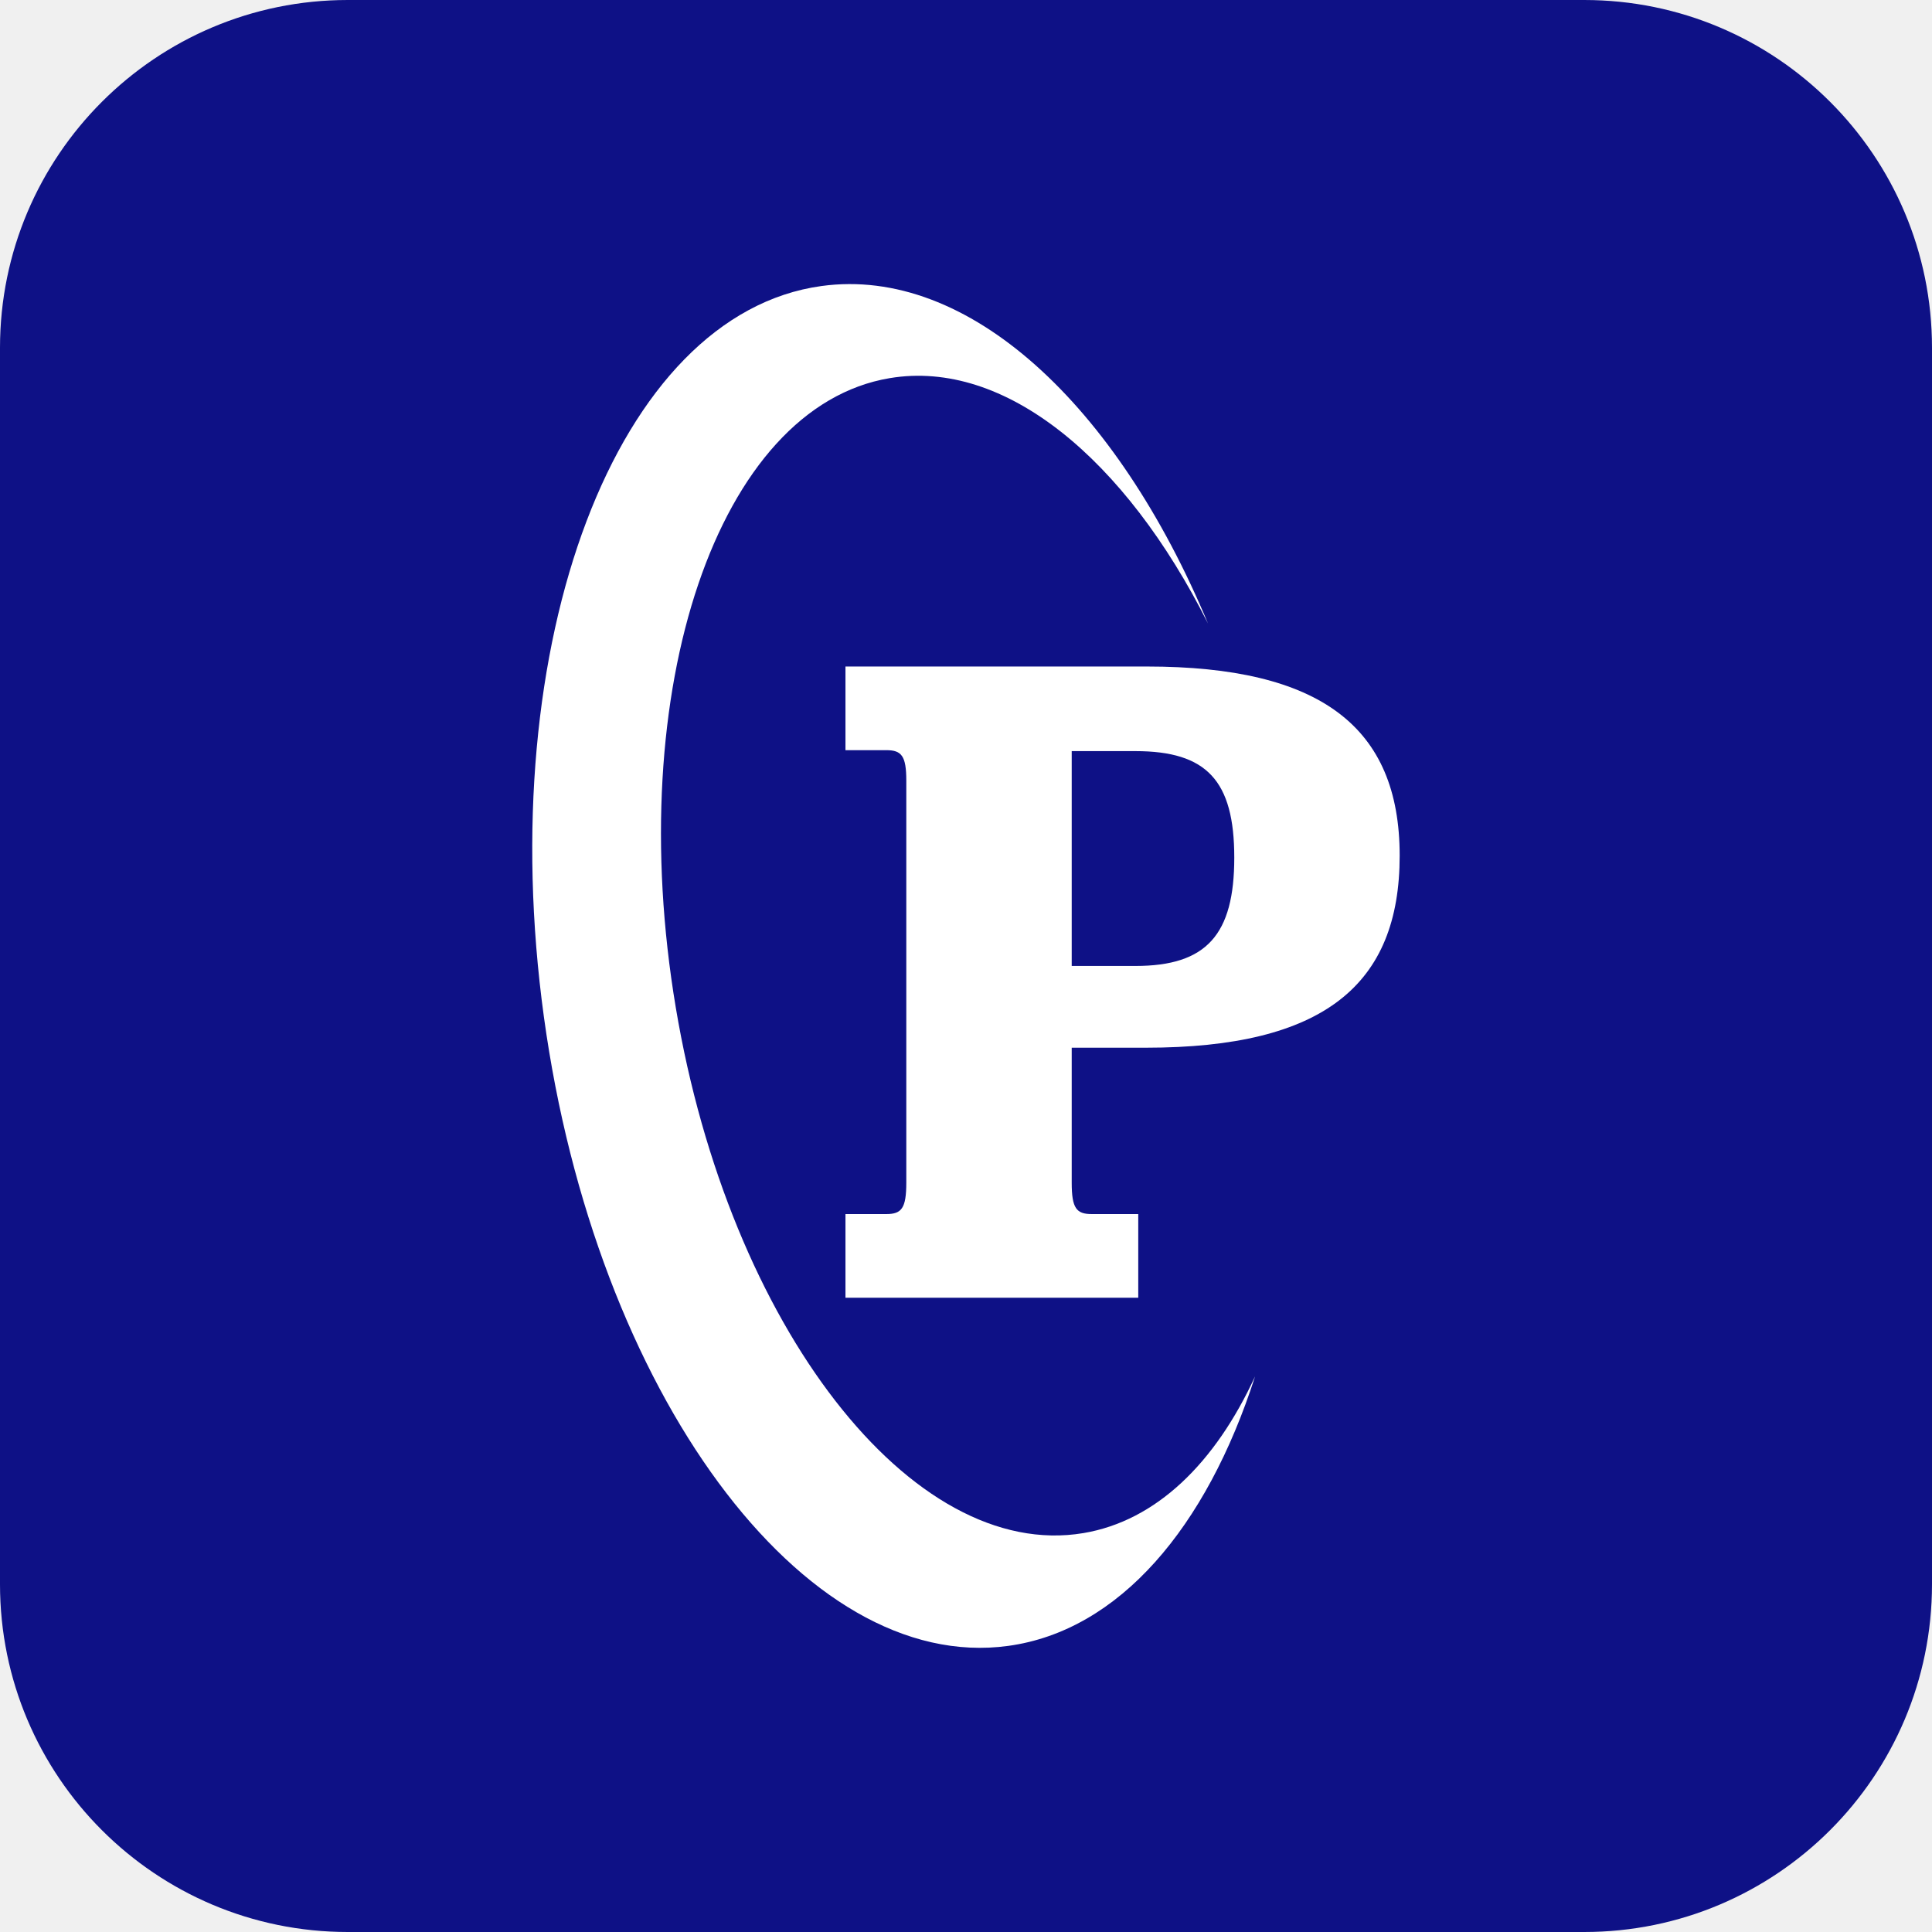
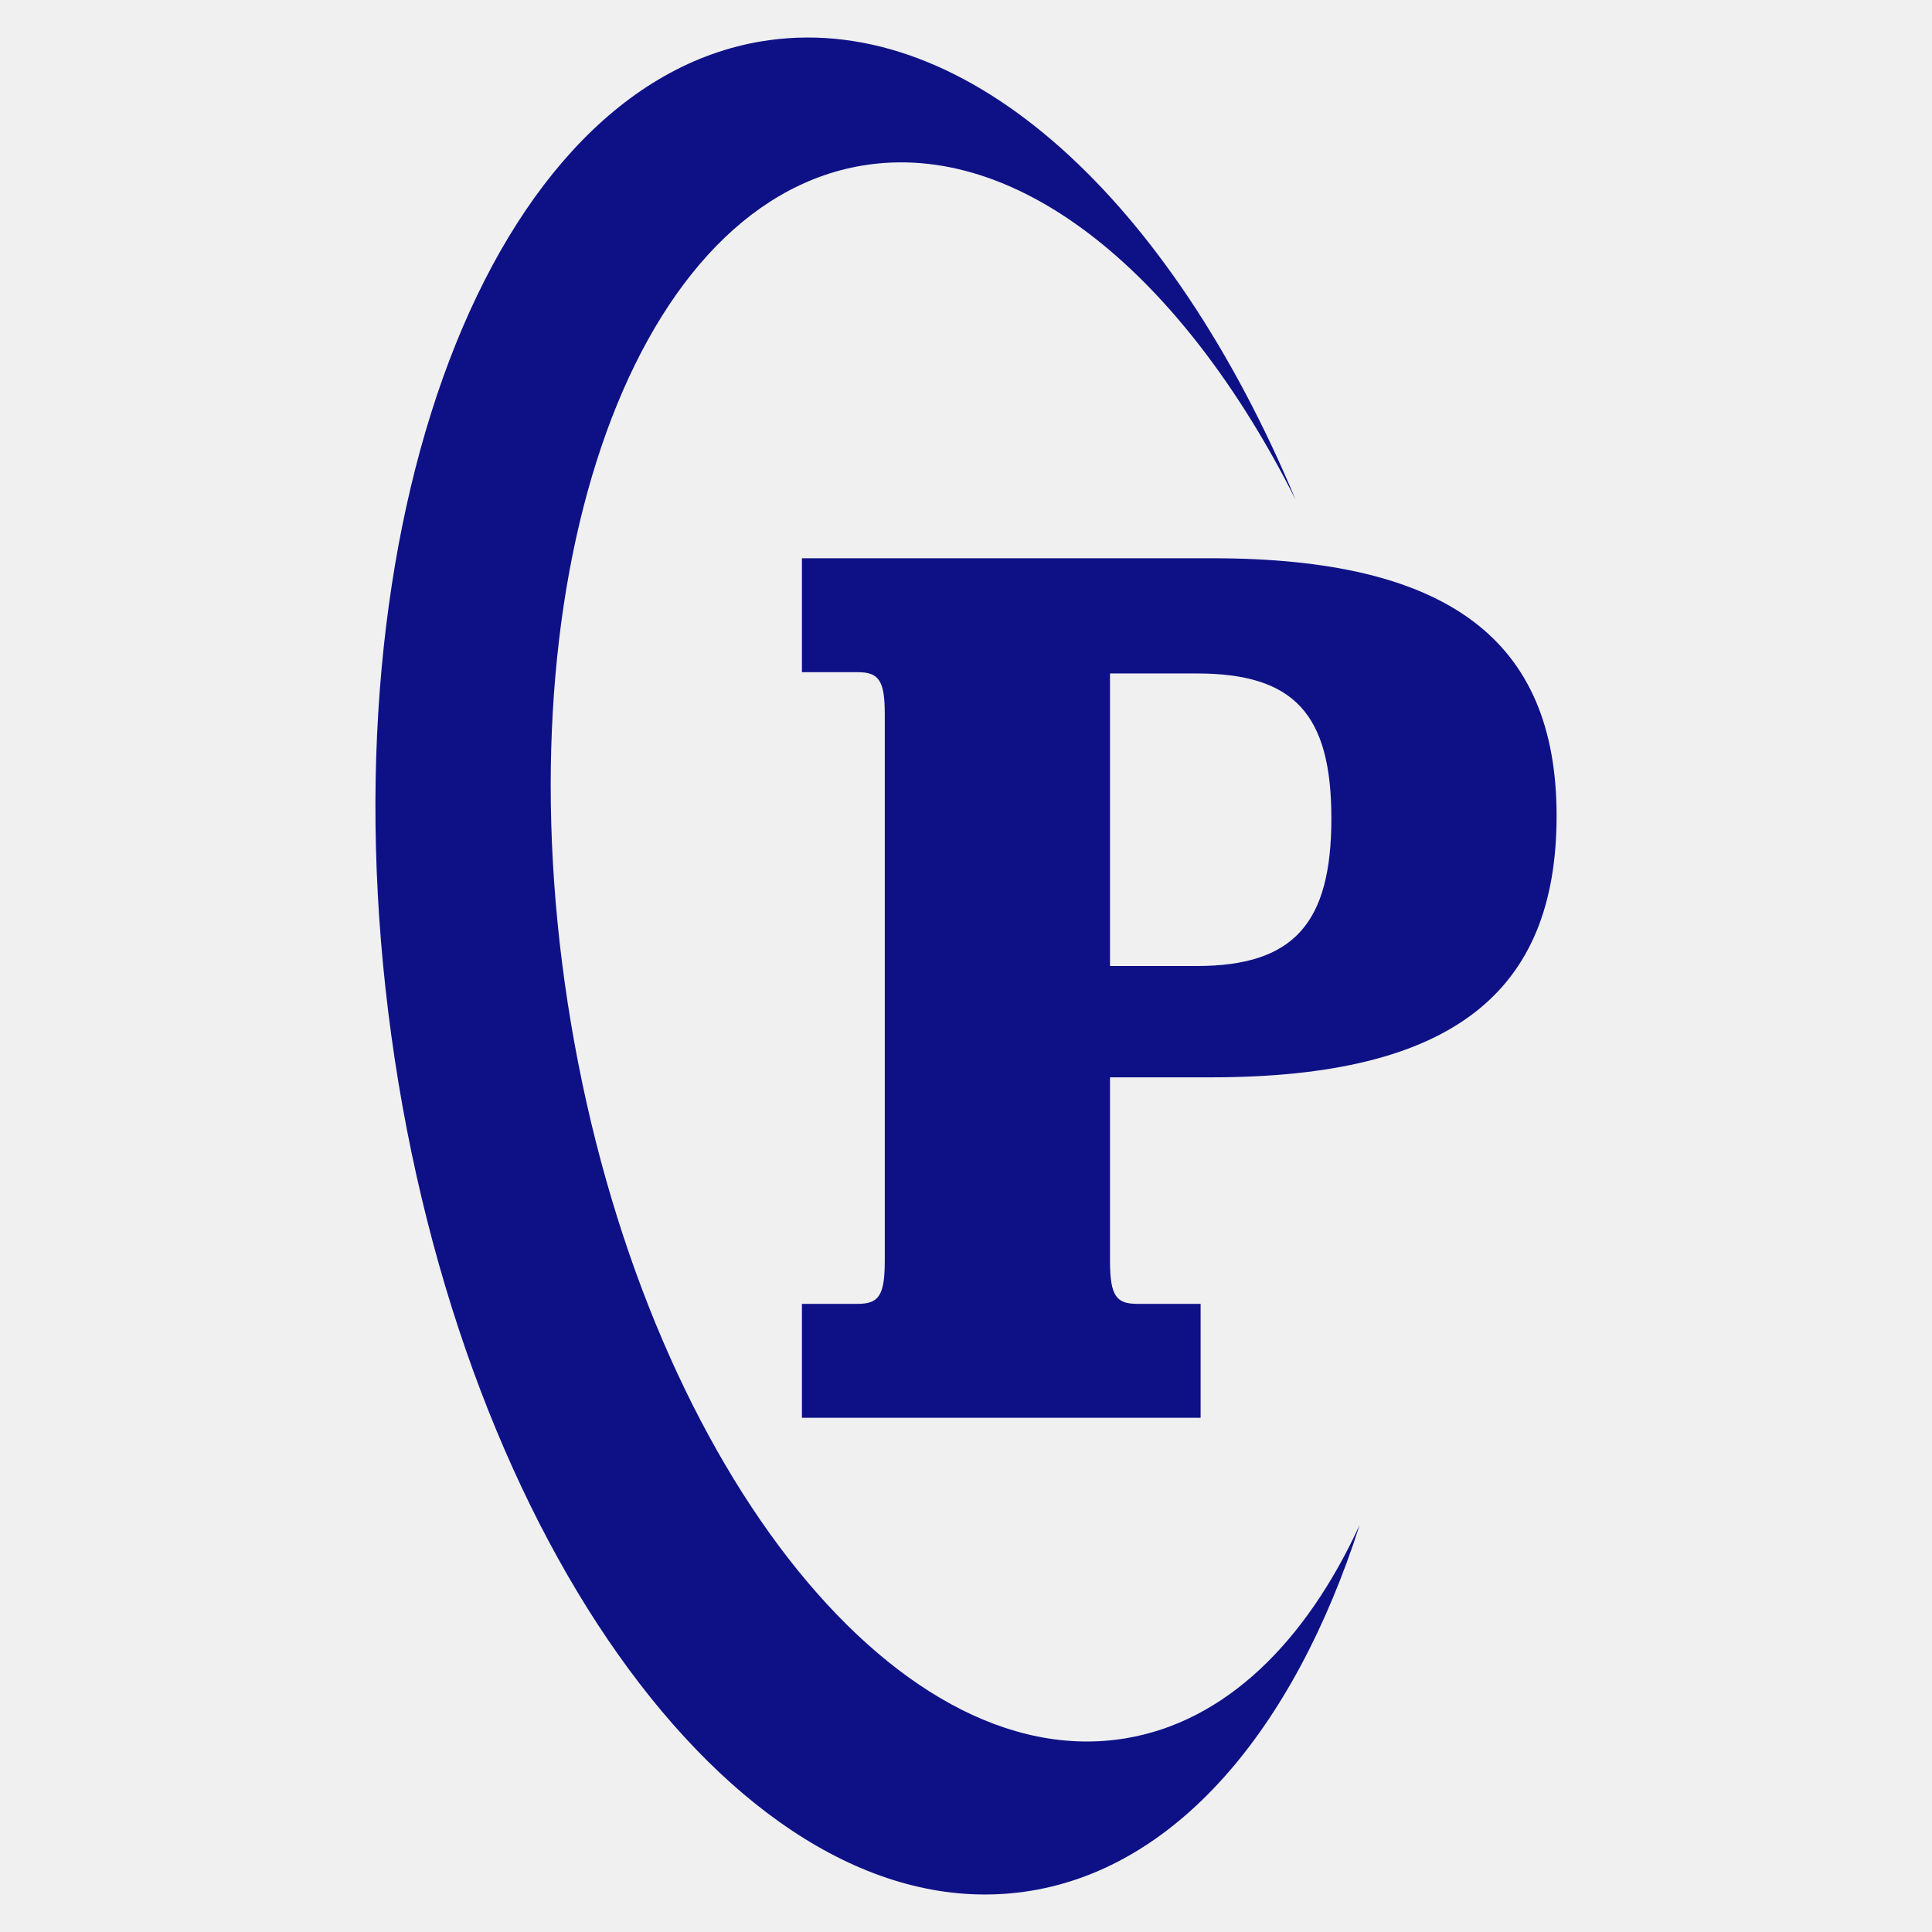
- <svg xmlns="http://www.w3.org/2000/svg" viewBox="-253.4 -253.4 1866.0 1866.0">
-   <rect x="-253.4" y="-253.4" width="1866.0" height="1866.0" rx="335.9" fill="#0e1186" />
-   <path fill="#fff" d="M563.18,919.19h39.48c14.69,0,19.28-5.5,19.28-30.29v-388.38c0-23.87-4.59-29.38-19.28-29.38h-39.48v-80.8h291.06c167.1,0,244.22,57.85,244.22,182.71s-73.45,185.47-245.15,185.47h-71.61v130.38c0,24.79,4.6,30.29,19.28,30.29h44.99v80.8h-282.79V919.19ZM781.7,679.56h61.51c68.87,0,95.5-30.3,95.5-104.67s-26.63-102.83-95.5-102.83h-61.51V679.56Z" />
-   <path fill="#fff" d="M793.01,1227.32c-165.74,27.81-342-199.35-393.68-507.39-51.69-308.03,40.77-580.28,206.51-608.09,111.45-18.7,227.59,77.98,307.48,236.93C825.17,137.62,681.86,3.38,540.03,22.85c-197.87,27.17-317.91,343.22-268.11,705.91,49.81,362.69,250.59,634.68,448.47,607.51,107.25-14.73,191.55-114.42,238.41-260.31C920.28,1159.71,863.27,1215.53,793.01,1227.32Z" />
+ <svg xmlns="http://www.w3.org/2000/svg" viewBox="-5.63 -5.63 1370.37 1370.37">
+   <style>path{fill:#0e1186}@media (prefers-color-scheme:dark){path{fill:#fff}}</style>
+   <path d="M563.18,919.19h39.48c14.69,0,19.28-5.5,19.28-30.29v-388.38c0-23.87-4.59-29.38-19.28-29.38h-39.48v-80.8h291.06c167.1,0,244.22,57.85,244.22,182.71s-73.45,185.47-245.15,185.47h-71.61v130.38c0,24.79,4.6,30.29,19.28,30.29h44.99v80.8h-282.79V919.19ZM781.7,679.56h61.51c68.87,0,95.5-30.3,95.5-104.67s-26.63-102.83-95.5-102.83h-61.51V679.56Z" />
+   <path d="M793.01,1227.32c-165.74,27.81-342-199.35-393.68-507.39-51.69-308.03,40.77-580.28,206.51-608.09,111.45-18.7,227.59,77.98,307.48,236.93C825.17,137.62,681.86,3.38,540.03,22.85c-197.87,27.17-317.91,343.22-268.11,705.91,49.81,362.69,250.59,634.68,448.47,607.51,107.25-14.73,191.55-114.42,238.41-260.31C920.28,1159.71,863.27,1215.53,793.01,1227.32Z" />
</svg>
